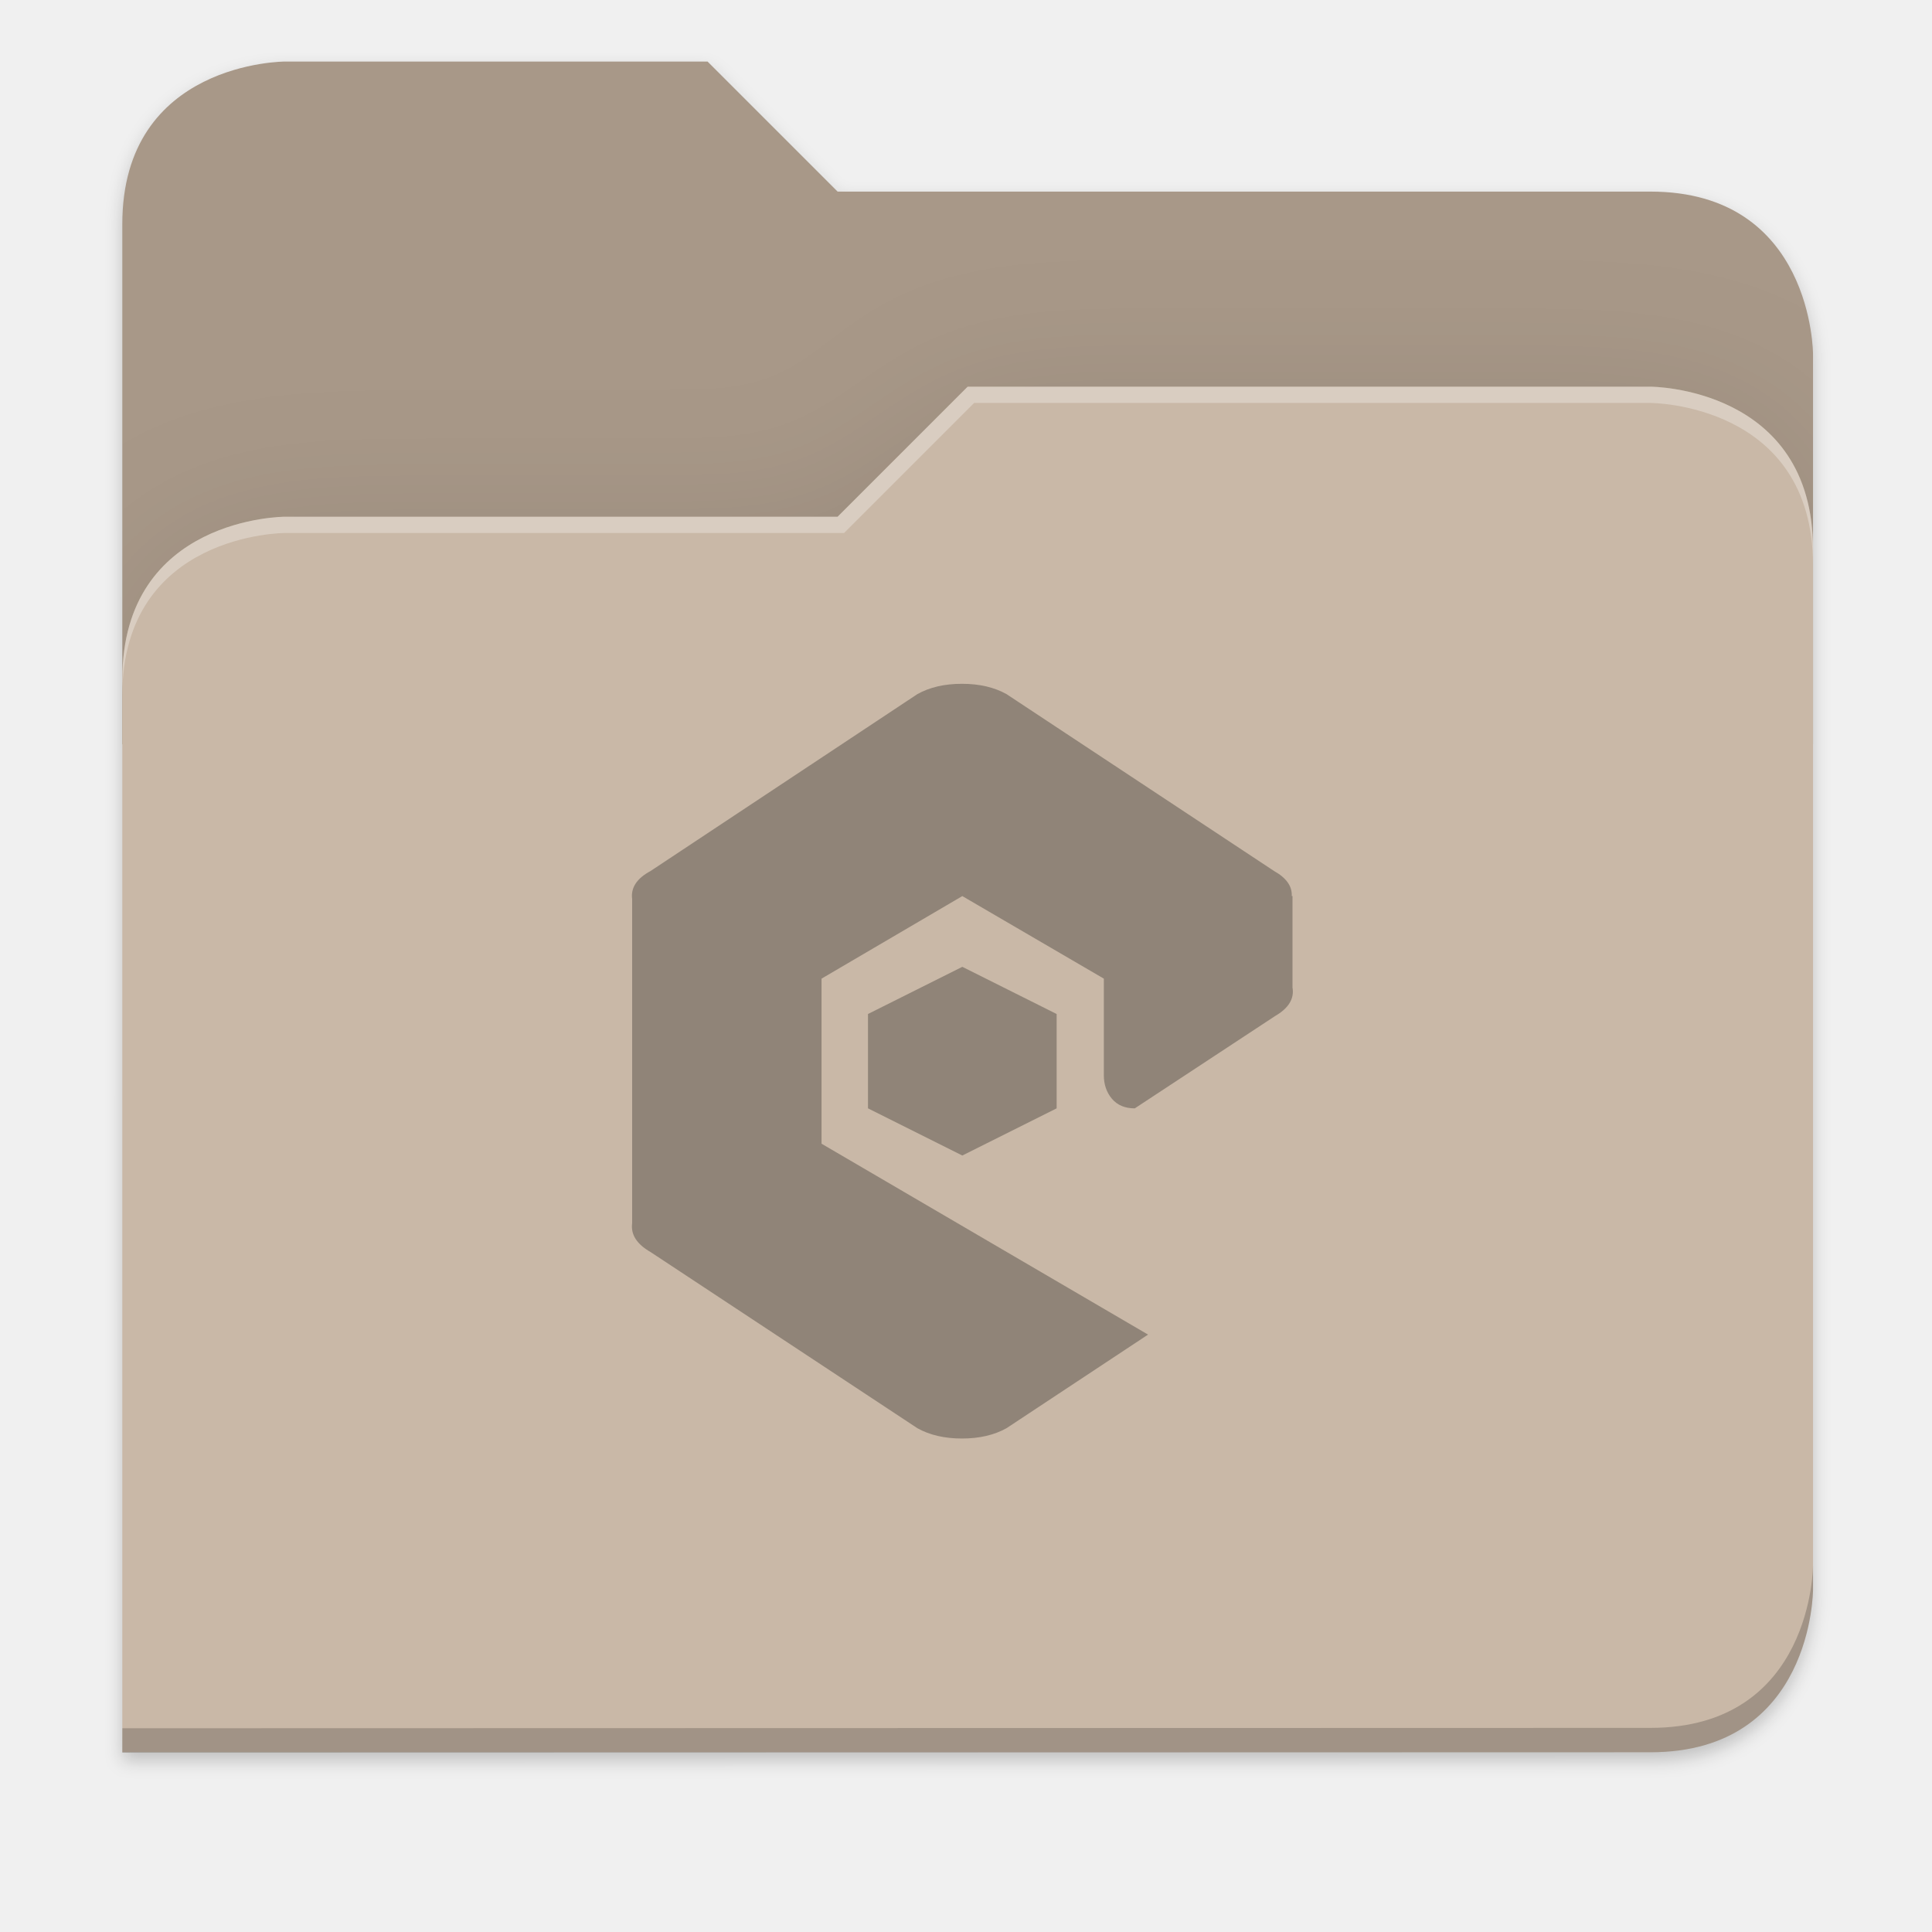
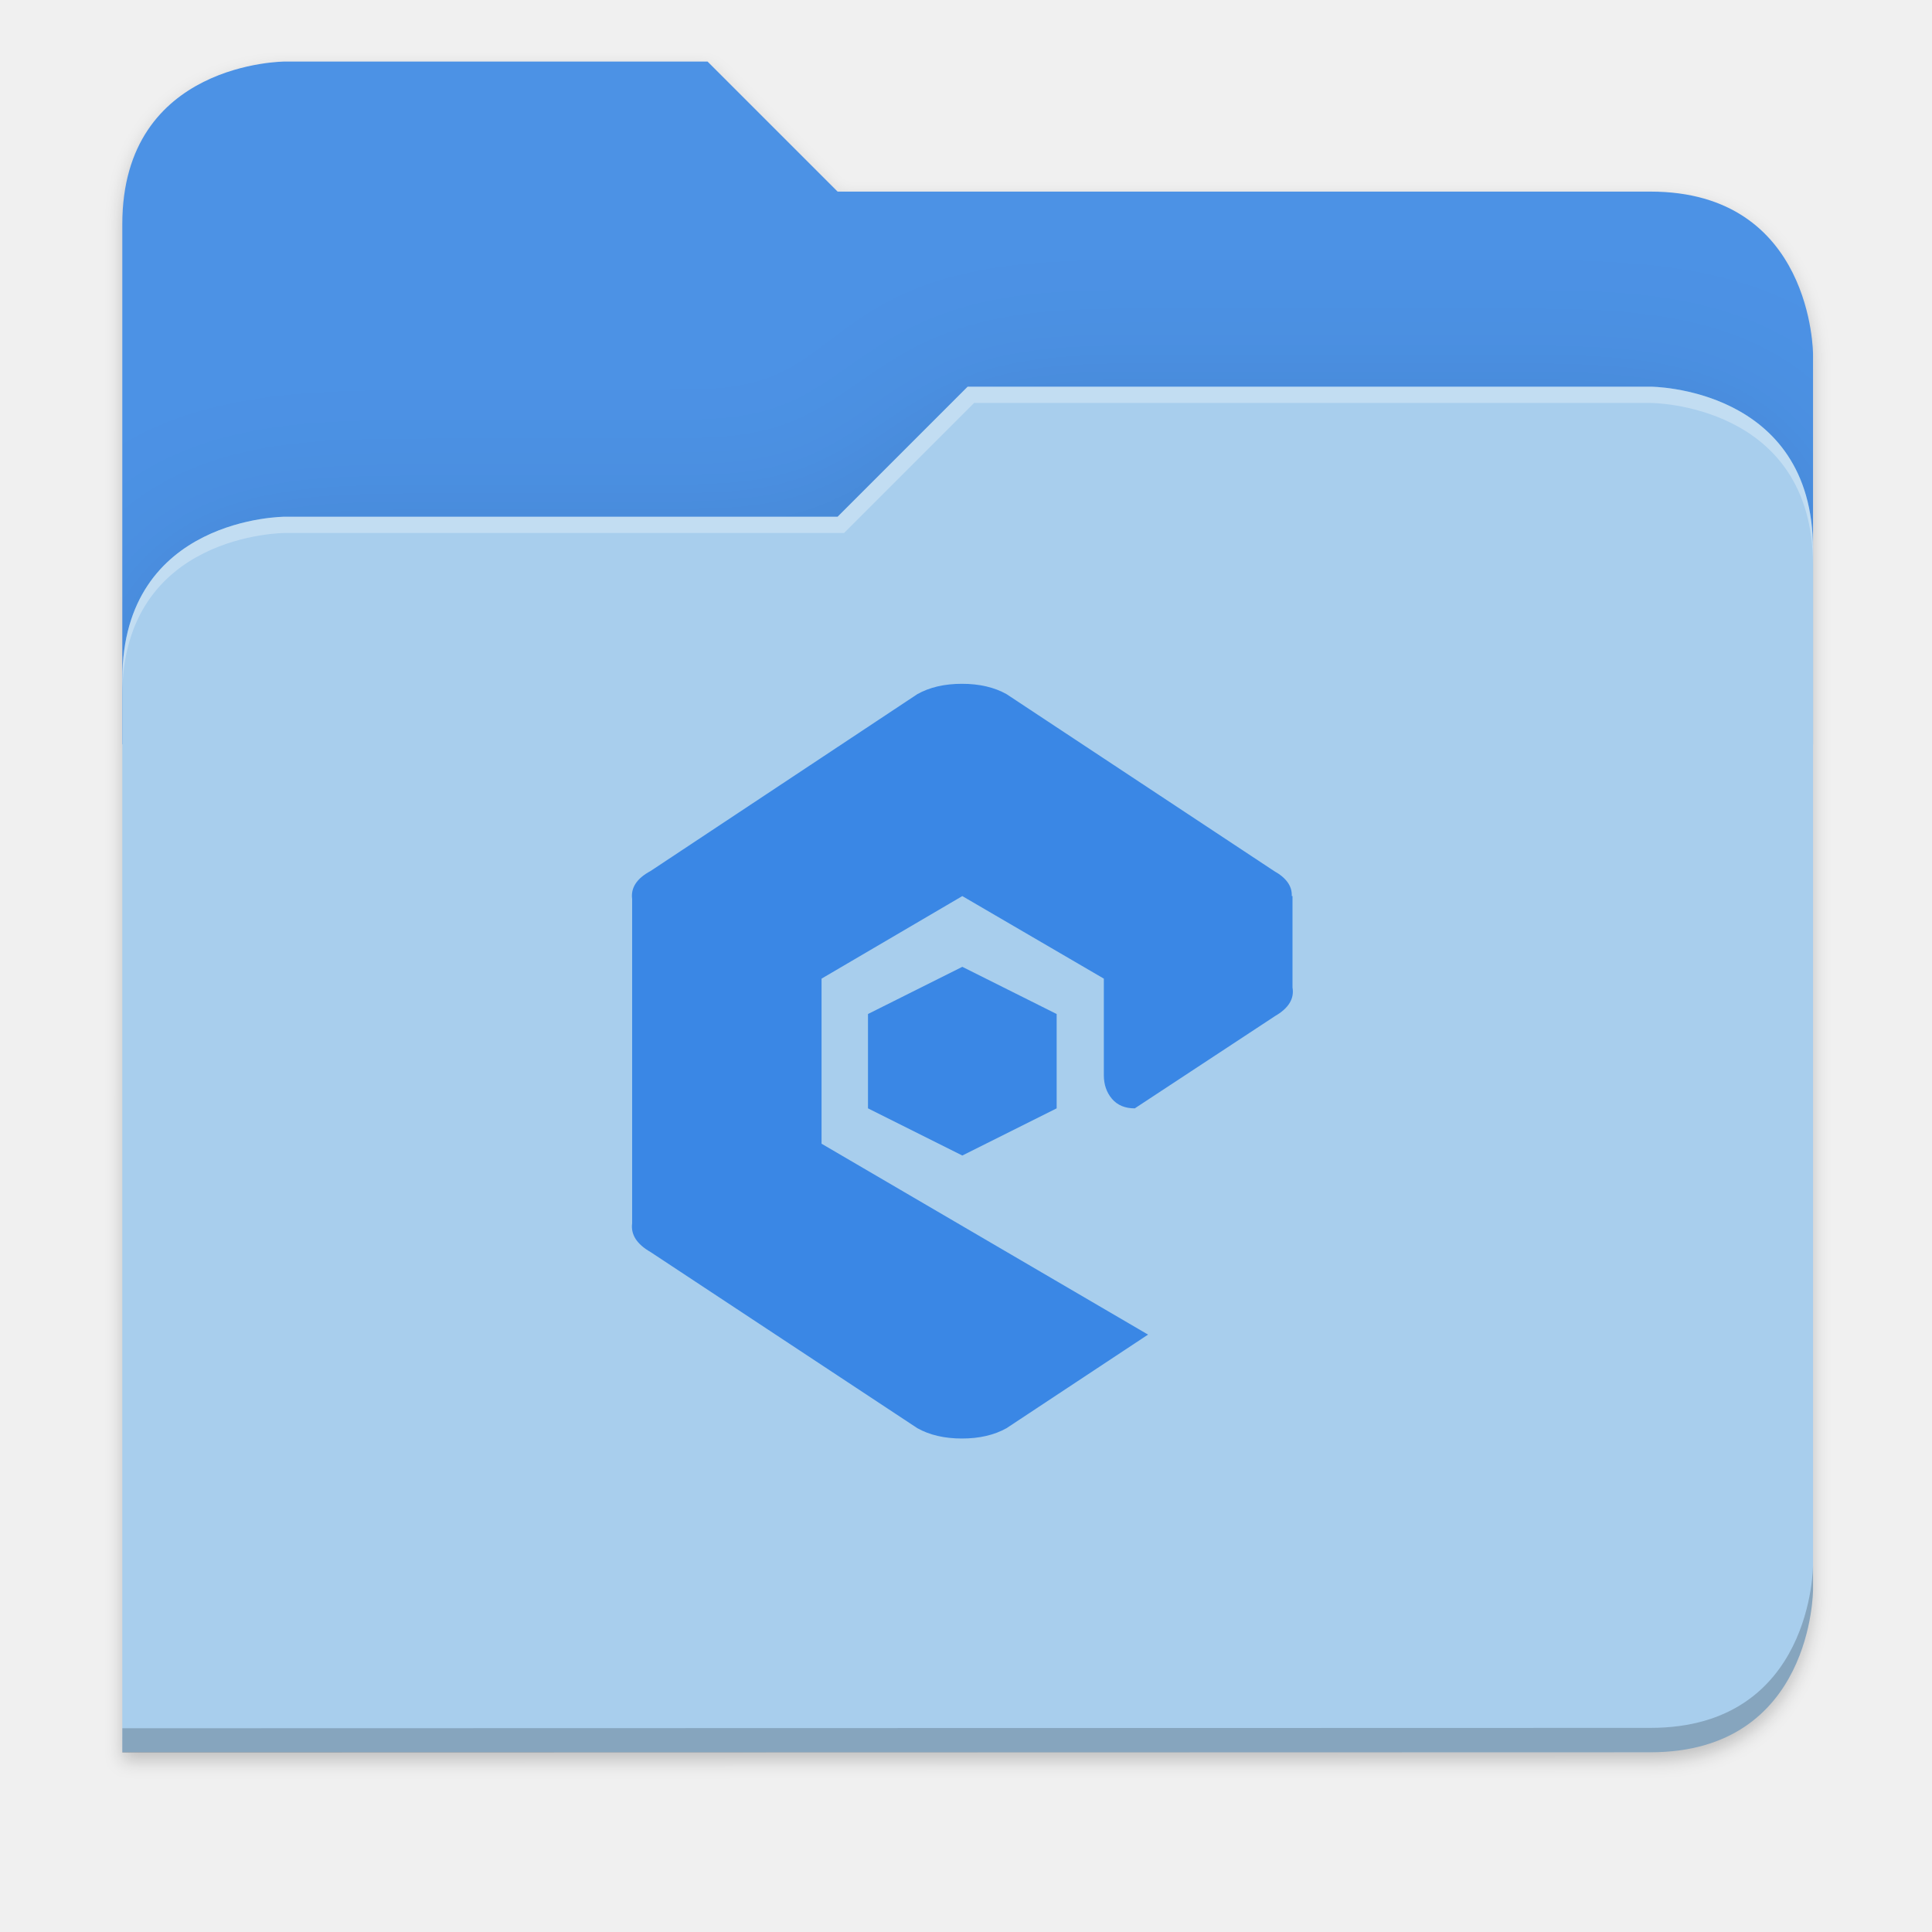
<svg xmlns="http://www.w3.org/2000/svg" width="256" height="256" version="1.1" viewBox="0 0 67.73 67.73">
  <defs>
    <filter id="drop_shadow" width="1.024" height="1.024" x="-.01" y="-.01" style="color-interpolation-filters:sRGB">
      <feGaussianBlur id="feGaussianBlur1304" stdDeviation="2.08" />
    </filter>
    <clipPath id="primary_shadow_clip" clipPathUnits="userSpaceOnUse">
-       <path style="fill:#c9b8a7" d="M 192,-164 H 88 c 0,0 -40,0 -40,40 V 4 h 416 v -96 c 0,0 0,-40 -40,-40 H 224 Z" />
+       <path style="fill:#a8ceed" d="M 192,-164 H 88 c 0,0 -40,0 -40,40 V 4 h 416 v -96 c 0,0 0,-40 -40,-40 H 224 Z" />
    </clipPath>
    <filter id="primary_shadow" width="1.217" height="1.269" x="-.11" y="-.13" style="color-interpolation-filters:sRGB">
      <feGaussianBlur id="feGaussianBlur1531" stdDeviation="18.8" />
    </filter>
  </defs>
  <path id="drop_shadow" fill="#000" filter="url(#drop_shadow)" opacity="0.2" d="m 88,-162 c 0,0 -40,0 -40,40 l -0.035,128 h 0.033 l -0.033,248.094 376.035,-0.094 c 40,0 40,-40 40,-40 v -208 -48 -48 c 0,0 0,-40 -40,-40 h -200 l -32,-32 z" transform="matrix(0.1424778,0,0,0.1424778,-2.550876,25.52451)" />
-   <path id="secondary" fill="#a89888" filter="none" opacity="1.0" d="m 24.805,2.158 h -14.818 c 0,0 -5.699,0 -5.699,5.699 v 18.237 h 59.271 v -13.678 c 0,0 0,-5.699 -5.699,-5.699 h -28.496 z" />
+   <path id="secondary" fill="#4c92e5" filter="none" opacity="1.0" d="m 24.805,2.158 h -14.818 c 0,0 -5.699,0 -5.699,5.699 v 18.237 h 59.271 v -13.678 c 0,0 0,-5.699 -5.699,-5.699 h -28.496 z" />
  <path id="primary_shadow" fill="#000" filter="url(#primary_shadow)" opacity="0.1" clip-path="url(#primary_shadow_clip)" d="m 256,-80 -32,32 h -136 c 0,0 -40,0 -40,40 v 264 h 376 c 40,0 40,-40 40,-40 v -256 c 0,-40 -40,-40 -40,-40 z" transform="matrix(0.1424778,0,0,0.1424778,-2.550862,25.5245)" />
-   <path id="primary" fill="#c9b8a7" filter="none" opacity="1.0" d="m 33.923,13.556 -4.559,4.559 h -19.377 c 0,0 -5.699,0 -5.699,5.699 v 37.614 h 53.572 c 5.699,0 5.699,-5.699 5.699,-5.699 v -36.474 c 0,-5.699 -5.699,-5.699 -5.699,-5.699 z" />
+   <path id="primary" fill="#a8ceed" filter="none" opacity="1.0" d="m 33.923,13.556 -4.559,4.559 h -19.377 c 0,0 -5.699,0 -5.699,5.699 v 37.614 h 53.572 c 5.699,0 5.699,-5.699 5.699,-5.699 v -36.474 c 0,-5.699 -5.699,-5.699 -5.699,-5.699 z" />
  <path id="highlighing_shadow" fill="#000" filter="none" opacity="0.2" d="m 63.559,54.875 c 0,0 0,5.699 -5.699,5.699 l -53.571,0.013 -5.69e-4,0.855 53.572,-0.013 c 5.699,0 5.699,-5.699 5.699,-5.699 z" />
  <path id="highlighting" fill="#ffffff" filter="none" opacity="0.3" d="m 33.923,13.556 -4.559,4.559 h -19.377 c 0,0 -5.699,0 -5.699,5.699 v 0.57 c 0,-5.699 5.699,-5.699 5.699,-5.699 h 19.604 l 4.559,-4.559 h 23.71 c 0,0 5.699,0 5.699,5.699 v -0.57 c 0,-5.699 -5.699,-5.699 -5.699,-5.699 z" />
-   <path id="nodejs" fill="#908478" d="m30.429 35.548 3.307-1.654 3.307 1.654v3.307l-3.307 1.654-3.307-1.654zm14.262.078-4.909 3.23c-.344 0-.611-.112-.801-.336-.189-.224-.284-.5-.284-.827v-3.385l-4.961-2.894-4.935 2.894v5.787l11.446 6.692-4.961 3.281c-.431.241-.952.362-1.563.362-.611 0-1.133-.121-1.563-.362l-9.353-6.175c-.482-.276-.698-.611-.646-1.008v-11.368c-.052-.396.164-.724.646-.982l9.353-6.201c.43-.241.952-.362 1.563-.362.611 0 1.132.121 1.563.362l9.379 6.201c.431.241.637.534.62.878h.026v3.204c.069.396-.138.732-.62 1.008z" />
+   <path id="nodejs" fill="#3a87e5" d="m30.429 35.548 3.307-1.654 3.307 1.654v3.307l-3.307 1.654-3.307-1.654zm14.262.078-4.909 3.23c-.344 0-.611-.112-.801-.336-.189-.224-.284-.5-.284-.827v-3.385l-4.961-2.894-4.935 2.894v5.787l11.446 6.692-4.961 3.281c-.431.241-.952.362-1.563.362-.611 0-1.133-.121-1.563-.362l-9.353-6.175c-.482-.276-.698-.611-.646-1.008v-11.368c-.052-.396.164-.724.646-.982l9.353-6.201c.43-.241.952-.362 1.563-.362.611 0 1.132.121 1.563.362l9.379 6.201c.431.241.637.534.62.878h.026v3.204c.069.396-.138.732-.62 1.008z" />
</svg>
